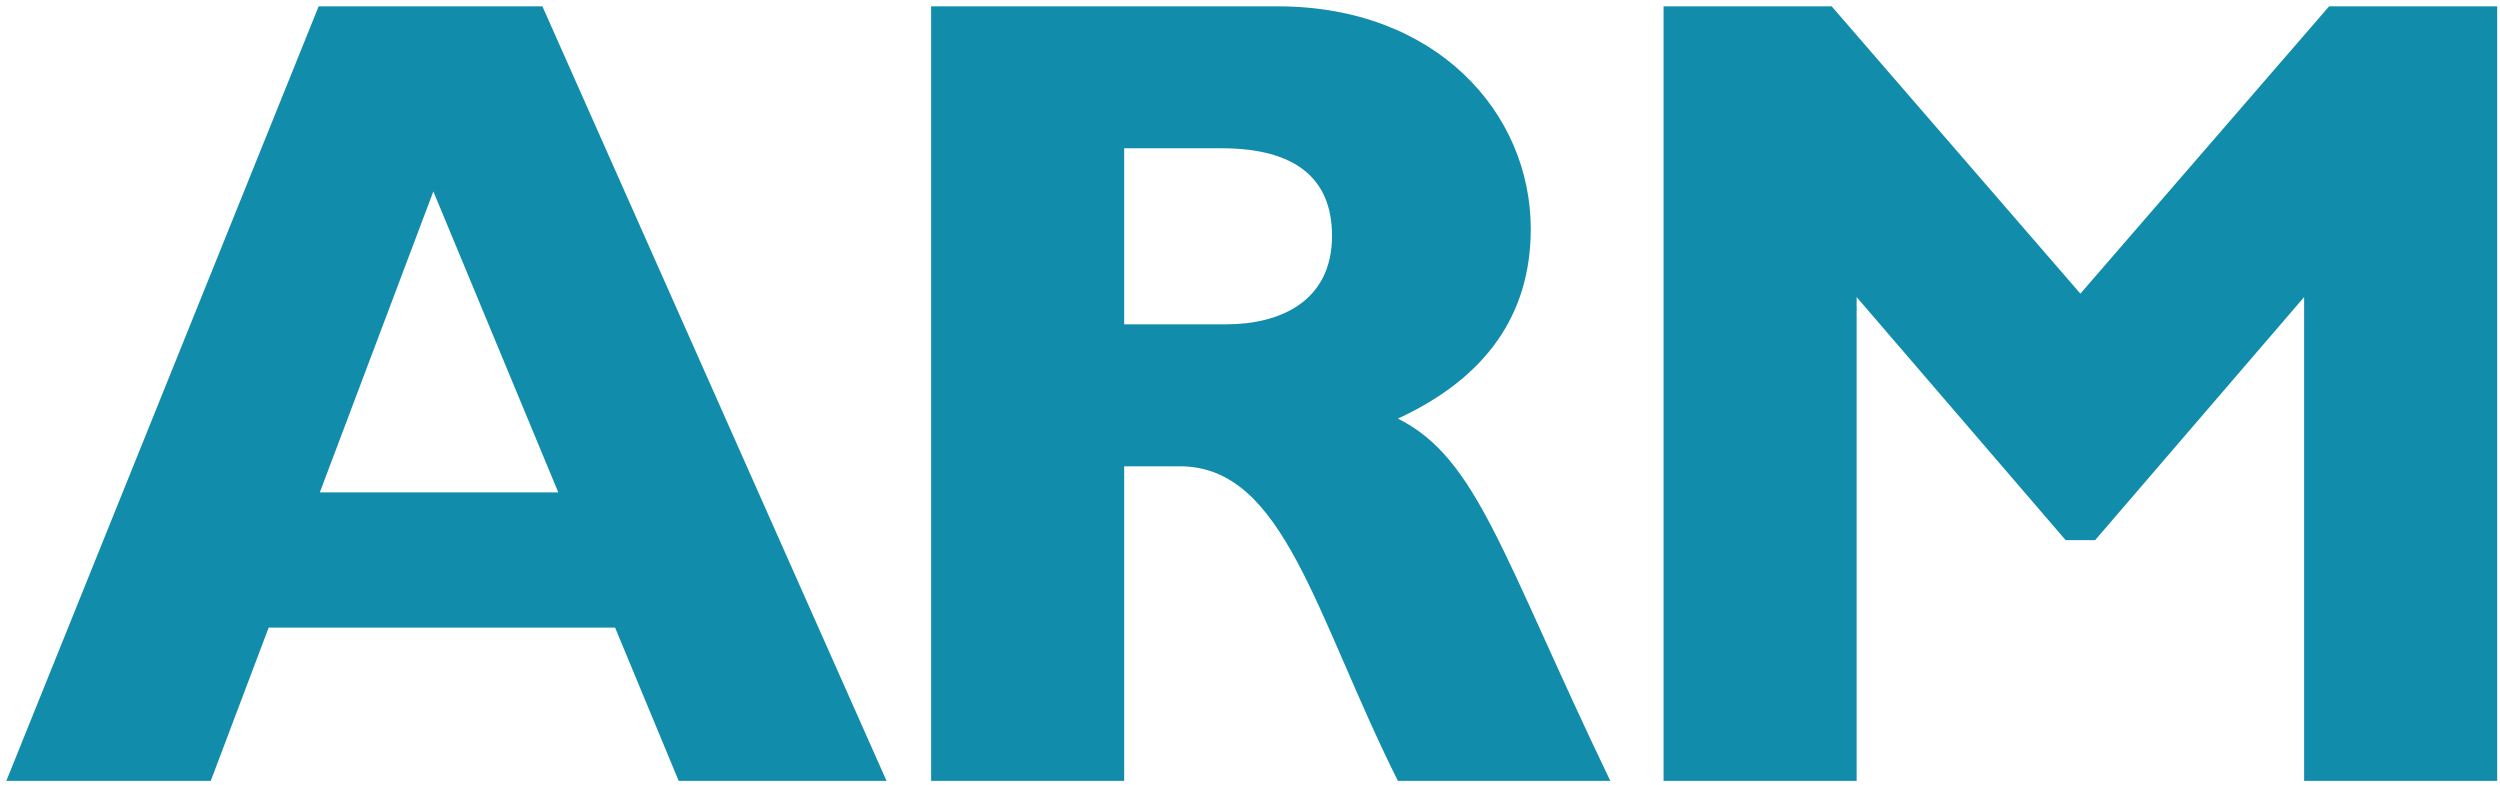
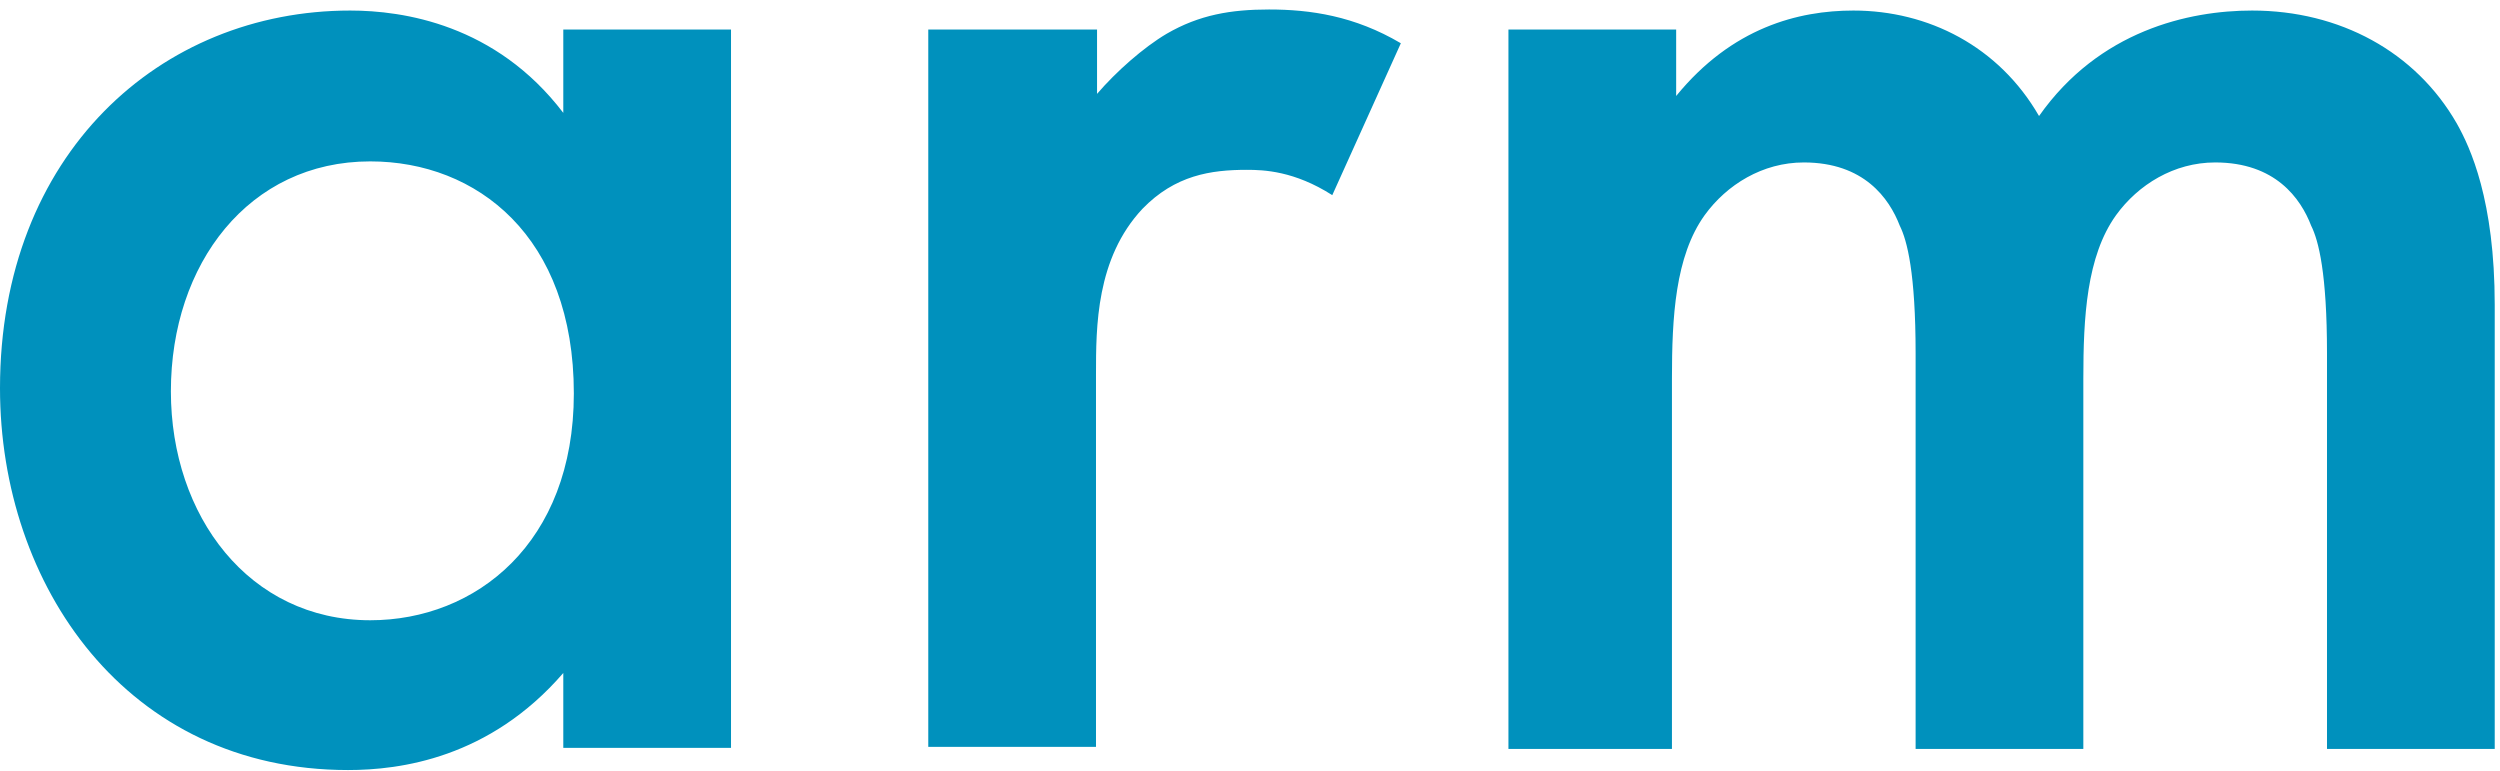
- <svg xmlns="http://www.w3.org/2000/svg" version="1.1" preserveAspectRatio="xMinYMin" viewBox="-1 -1 395 124" width="395pt" height="124pt">
+ <svg xmlns="http://www.w3.org/2000/svg" version="1.1" preserveAspectRatio="xMinYMin" viewBox="278 269 237 73" width="237pt" height="73pt">
  <defs />
  <g>
    <g>
-       <path d="M 49.348 -3e-4 L -1e-4 122.379 L 32.301 122.379 L 41.451 98.157 L 96.182 98.157 L 106.231 122.379 L 139.073 122.379 L 84.699 -3e-4 Z M 67.47 29.25 L 87.213 76.801 L 49.53 76.801 Z" fill="#128cab" />
-       <path d="M 176.621 50.242 L 192.769 50.242 C 201.205 50.242 209.459 46.656 209.459 36.248 C 209.459 27.097 203.539 22.43 192.055 22.43 L 176.621 22.43 Z M 200.844 3e-4 C 225.969 3e-4 240.861 16.865 240.861 35.172 C 240.861 48.629 233.863 58.678 219.869 65.137 C 232.426 71.422 236.197 86.49 253.426 122.379 L 219.869 122.379 C 206.769 96.18 201.922 72.676 185.414 72.676 L 176.621 72.676 L 176.621 122.379 L 146.117 122.379 L 146.117 3e-4 Z" fill="#128cab" />
-       <path d="M 367 1e-4 L 393.555 1e-4 L 393.555 122.379 L 363.051 122.379 L 363.051 45.938 L 330.033 84.34 L 325.369 84.34 L 292.35 45.938 L 292.35 122.379 L 261.844 122.379 L 261.844 1e-4 L 288.402 1e-4 L 327.701 45.398 Z" fill="#128cab" />
+       <path d="M 331.4 271.8 L 347.3 271.8 L 347.3 339.9 L 331.4 339.9 L 331.4 332.8 C 324.4 340.9 315.9 342 311 342 C 290 342 278 324.5 278 305.8 C 278 283.6 293.2 270 311.2 270 C 316.2 270 325 271.3 331.4 279.7 Z M 294.2 306.1 C 294.2 317.9 301.6 327.8 313.1 327.8 C 323.1 327.8 332.4 320.5 332.4 306.3 C 332.4 291.4 323.2 284.3 313.1 284.3 C 301.6 284.3 294.2 294 294.2 306.1 Z M 366.1 271.8 L 382 271.8 L 382 277.9 C 383.8 275.8 386.4 273.5 388.6 272.2 C 391.7 270.4 394.7 269.9 398.3 269.9 C 402.2 269.9 406.4 270.5 410.8 273.1 L 404.3 287.5 C 400.7 285.2 397.8 285.1 396.2 285.1 C 392.8 285.1 389.4 285.6 386.3 288.8 C 381.9 293.5 381.9 300 381.9 304.5 L 381.9 339.8 L 366 339.8 L 366 271.8 Z M 421 271.8 L 436.9 271.8 L 436.9 278.1 C 442.2 271.6 448.5 270 453.7 270 C 460.8 270 467.5 273.4 471.3 280 C 477 271.9 485.5 270 491.5 270 C 499.8 270 507 273.9 510.9 280.7 C 512.2 283 514.5 288 514.5 297.9 L 514.5 340 L 498.6 340 L 498.6 302.5 C 498.6 294.9 497.8 291.8 497.1 290.4 C 496.1 287.8 493.7 284.4 488 284.4 C 484.1 284.4 480.7 286.5 478.6 289.4 C 475.8 293.3 475.5 299.1 475.5 304.9 L 475.5 340 L 459.6 340 L 459.6 302.5 C 459.6 294.9 458.8 291.8 458.1 290.4 C 457.1 287.8 454.7 284.4 449 284.4 C 445.1 284.4 441.7 286.5 439.6 289.4 C 436.8 293.3 436.5 299.1 436.5 304.9 L 436.5 340 L 421 340 Z" fill="#0091bd" />
    </g>
  </g>
</svg>
